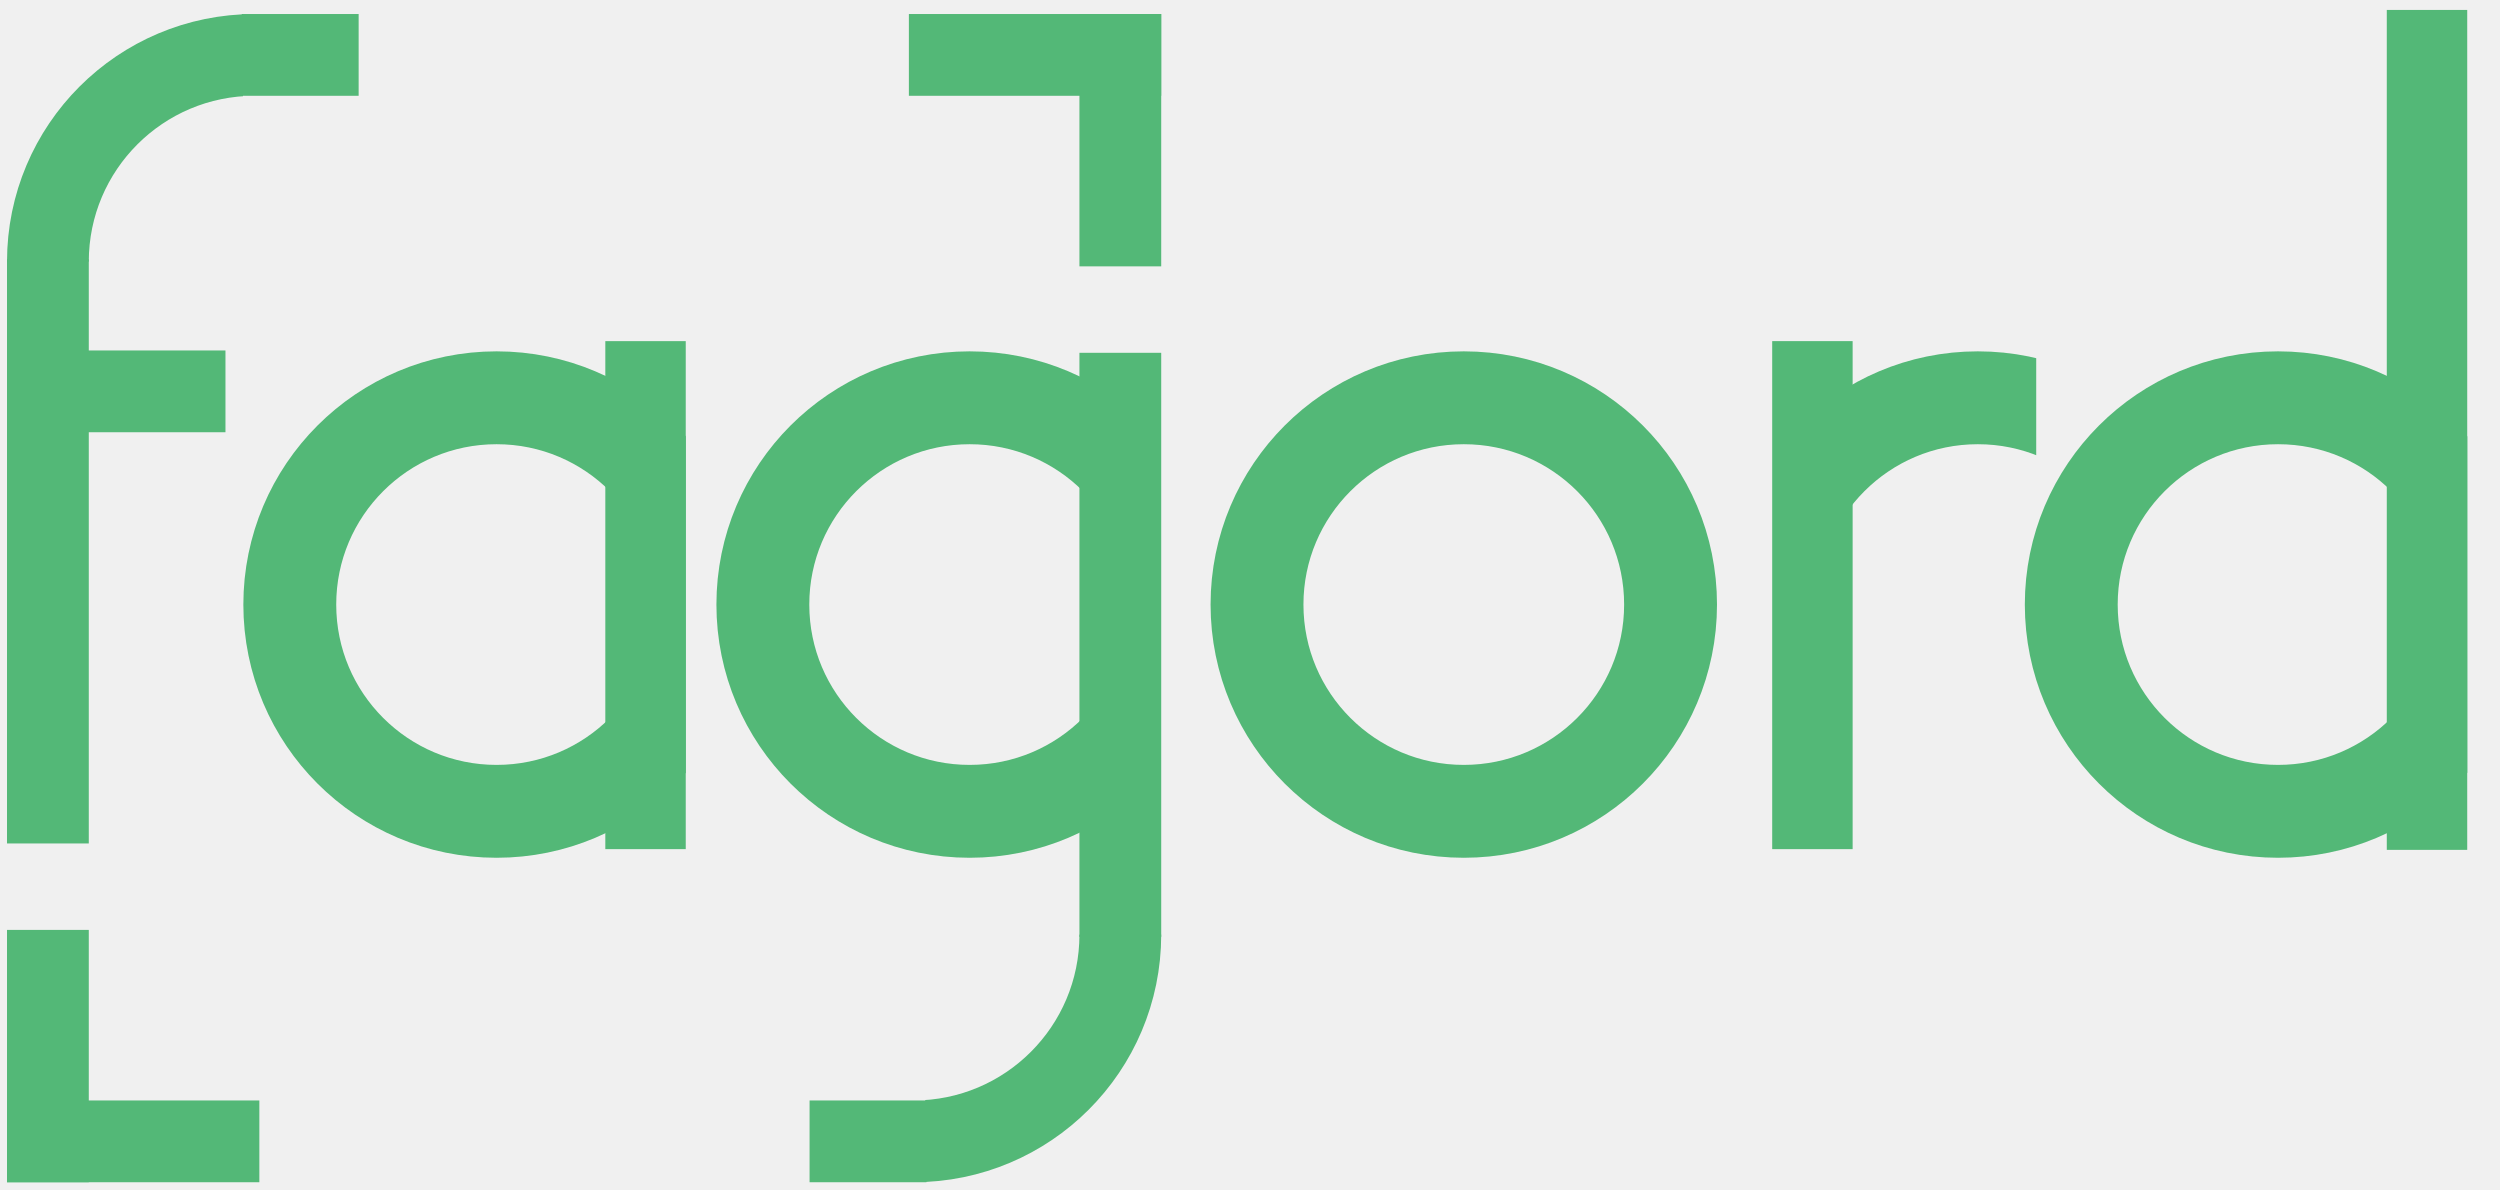
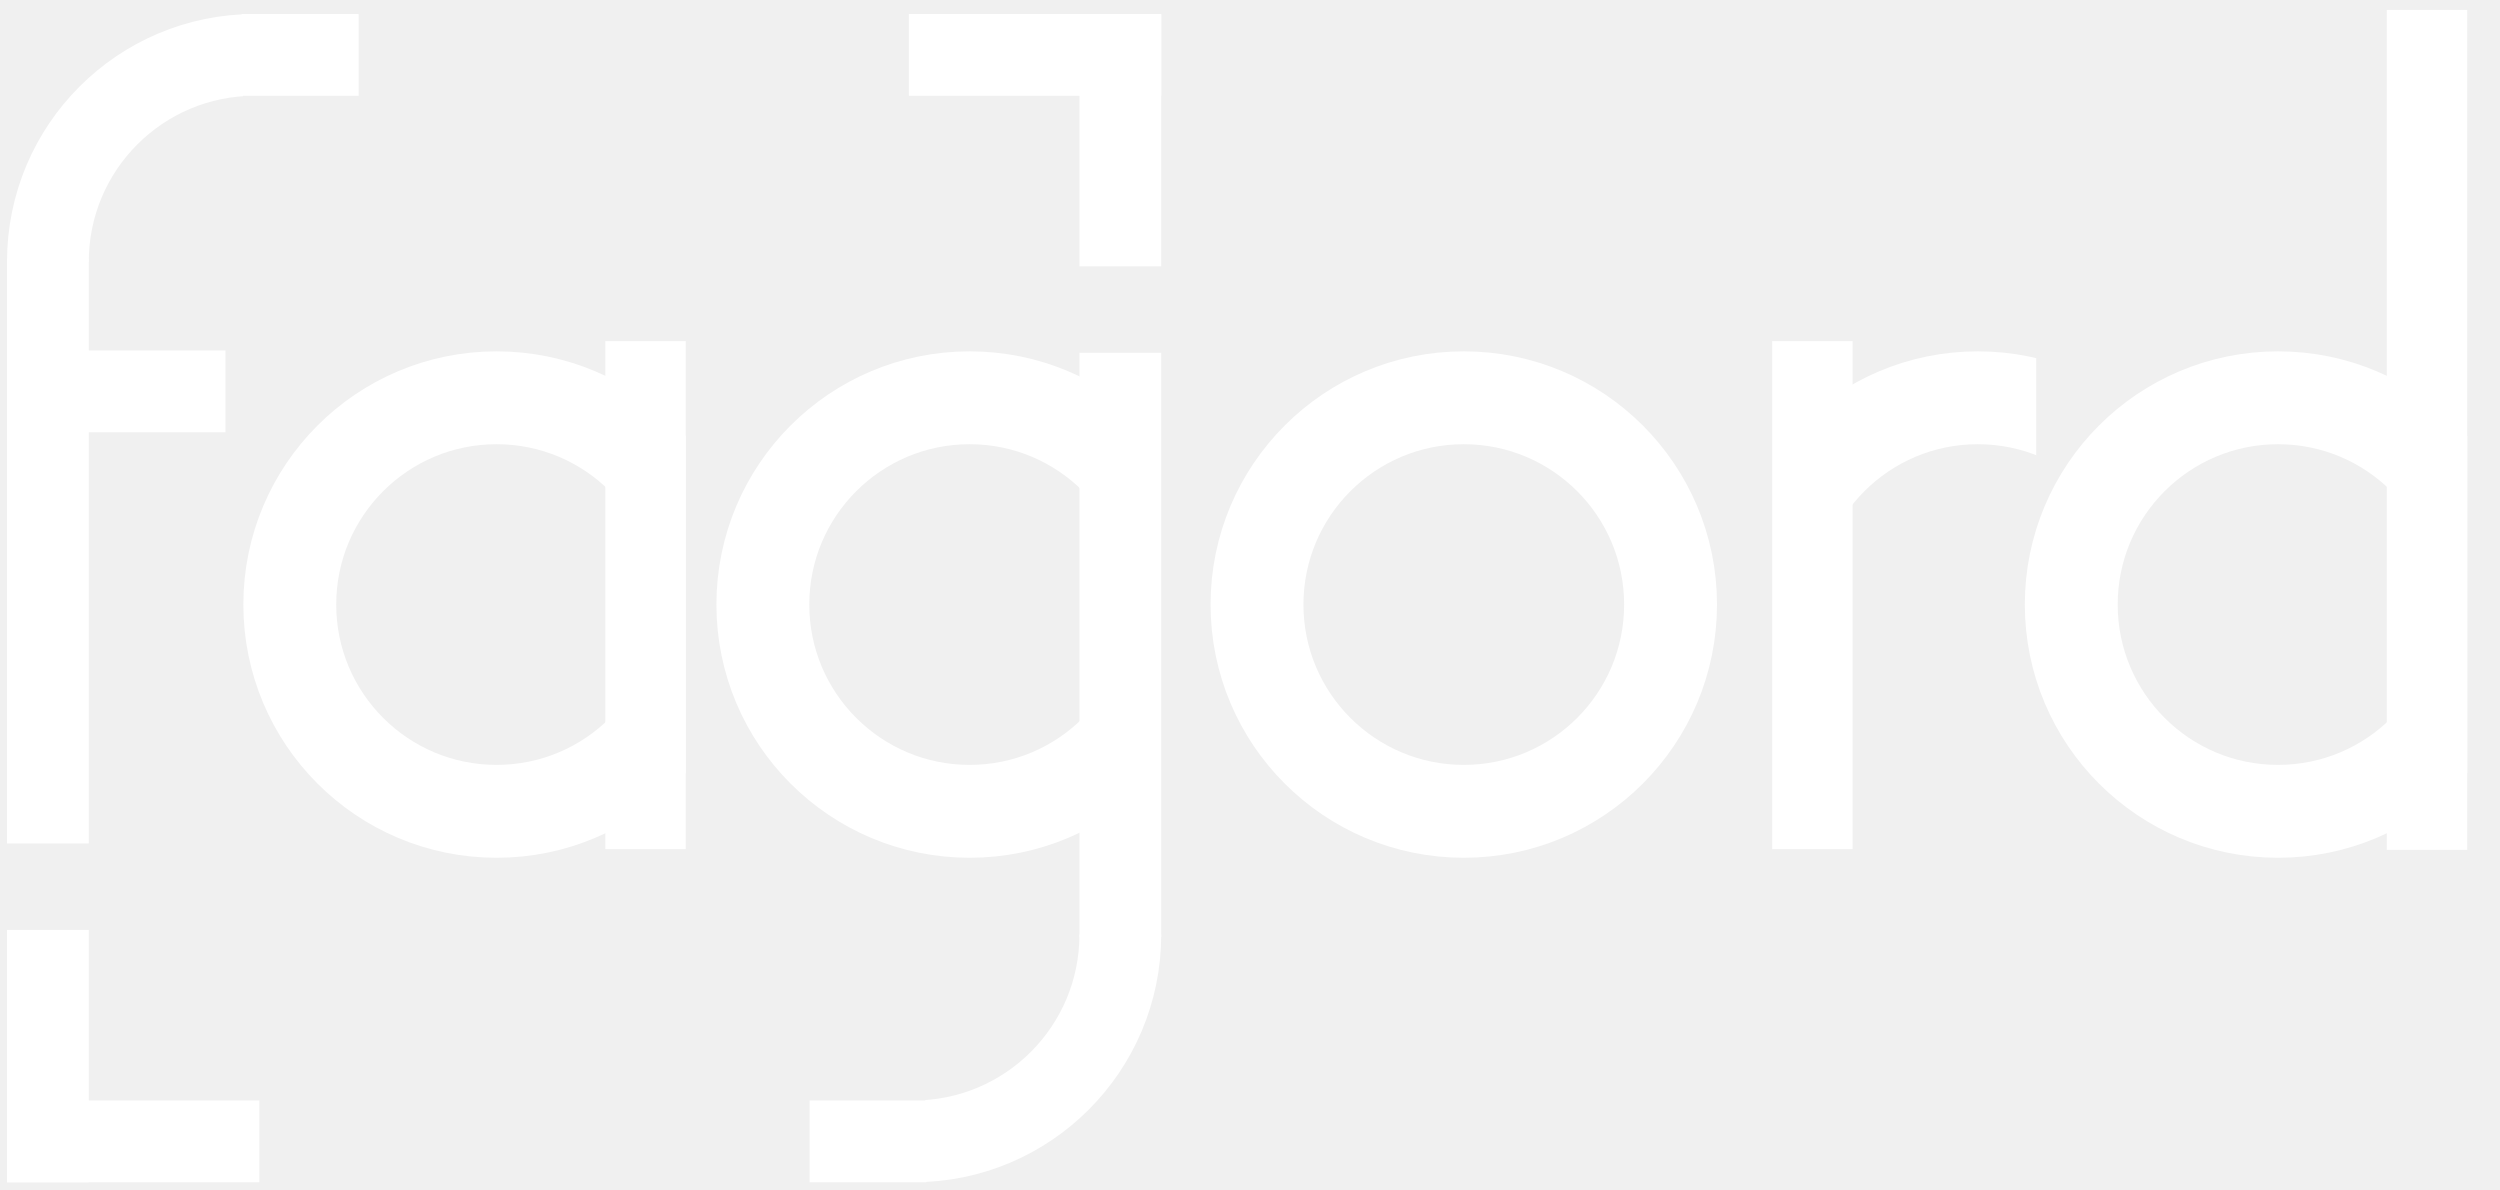
<svg xmlns="http://www.w3.org/2000/svg" width="2140" height="1018" viewBox="0 0 2140 1018" fill="#ffffff" fill-rule="evenodd">
  <defs>
    <g id="f-base">
-       <rect x="207" y="12" width="100" height="70" fill="#53b877" />
-       <rect x="6" y="222" width="70" height="500" fill="#53b877" />
+       <rect x="207" y="12" width="100" height="70" />
+       <rect x="6" y="222" width="70" height="500" />
      <g transform="translate(218 224)" clip-path="url(#f-cut)">
-         <circle cx="0" cy="0" r="177" fill="none" stroke="#53b877" stroke-width="70" />
+         <circle cx="0" cy="0" r="177" fill="none" stroke="#ffffff" stroke-width="70" />
      </g>
    </g>
    <g id="angle">
      <rect x="0" y="0" width="70" height="216" />
      <rect x="-146" y="0" width="216" height="70" />
    </g>
    <clipPath id="a-cut">
      <rect x="-218" y="-518" width="380" height="1036" />
    </clipPath>
    <clipPath id="f-cut">
      <rect x="-230" y="-220" width="220" height="220" />
    </clipPath>
    <clipPath id="r-cut">
      <rect x="-170" y="-220" width="220" height="150" />
    </clipPath>
  </defs>
  <g transform="translate(425.06 517.5)" clip-path="url(#a-cut)">
-     <circle cx="0" cy="0" r="177" fill="none" stroke="#53b877" stroke-width="79.5" />
-     <rect x="93.09" y="-225.5" width="68.85" height="434.86" fill="#53b877" />
+     <circle cx="0" cy="0" r="177" fill="none" stroke="#ffffff" stroke-width="79.5" />
+     <rect x="93.09" y="-225.5" width="68.85" height="434.86" />
  </g>
  <g>
    <use href="#f-base" />
-     <rect x="70" y="300" width="123" height="70" fill="#53b877" />
-     <use href="#angle" transform="translate(924 12)" fill="#53b877" />
+     <rect x="70" y="300" width="123" height="70" />
+     <use href="#angle" transform="translate(924 12)" />
    <g transform="translate(830 517.5)" clip-path="url(#a-cut)">
-       <circle cx="0" cy="0" r="177" fill="none" stroke="#53b877" stroke-width="79.5" />
+       <circle cx="0" cy="0" r="177" fill="none" stroke="#ffffff" stroke-width="79.5" />
    </g>
    <use href="#f-base" transform="rotate(180 500 512)" />
-     <use href="#angle" transform="rotate(180 500 512) translate(924 12)" fill="#53b877" />
+     <use href="#angle" transform="rotate(180 500 512) translate(924 12)" />
  </g>
  <g transform="translate(1253 517.5)">
-     <circle cx="0" cy="0" r="177" fill="none" stroke="#53b877" stroke-width="79.5" />
+     <circle cx="0" cy="0" r="177" fill="none" stroke="#ffffff" stroke-width="79.5" />
  </g>
  <g transform="translate(1693 517.5)">
-     <rect x="-176" y="-225.5" width="68.85" height="434.86" fill="#53b877" />
+     <rect x="-176" y="-225.5" width="68.85" height="434.86" />
    <g clip-path="url(#r-cut)">
-       <circle cx="0" cy="0" r="177" fill="none" stroke="#53b877" stroke-width="79.5" />
+       <circle cx="0" cy="0" r="177" fill="none" stroke="#ffffff" stroke-width="79.5" />
    </g>
  </g>
  <g transform="translate(1950 517.5)" clip-path="url(#a-cut)">
-     <circle cx="0" cy="0" r="177" fill="none" stroke="#53b877" stroke-width="79.5" />
-     <rect x="93.09" y="-509" width="68.85" height="719" fill="#53b877" />
+     <circle cx="0" cy="0" r="177" fill="none" stroke="#ffffff" stroke-width="79.5" />
+     <rect x="93.09" y="-509" width="68.85" height="719" />
  </g>
</svg>
